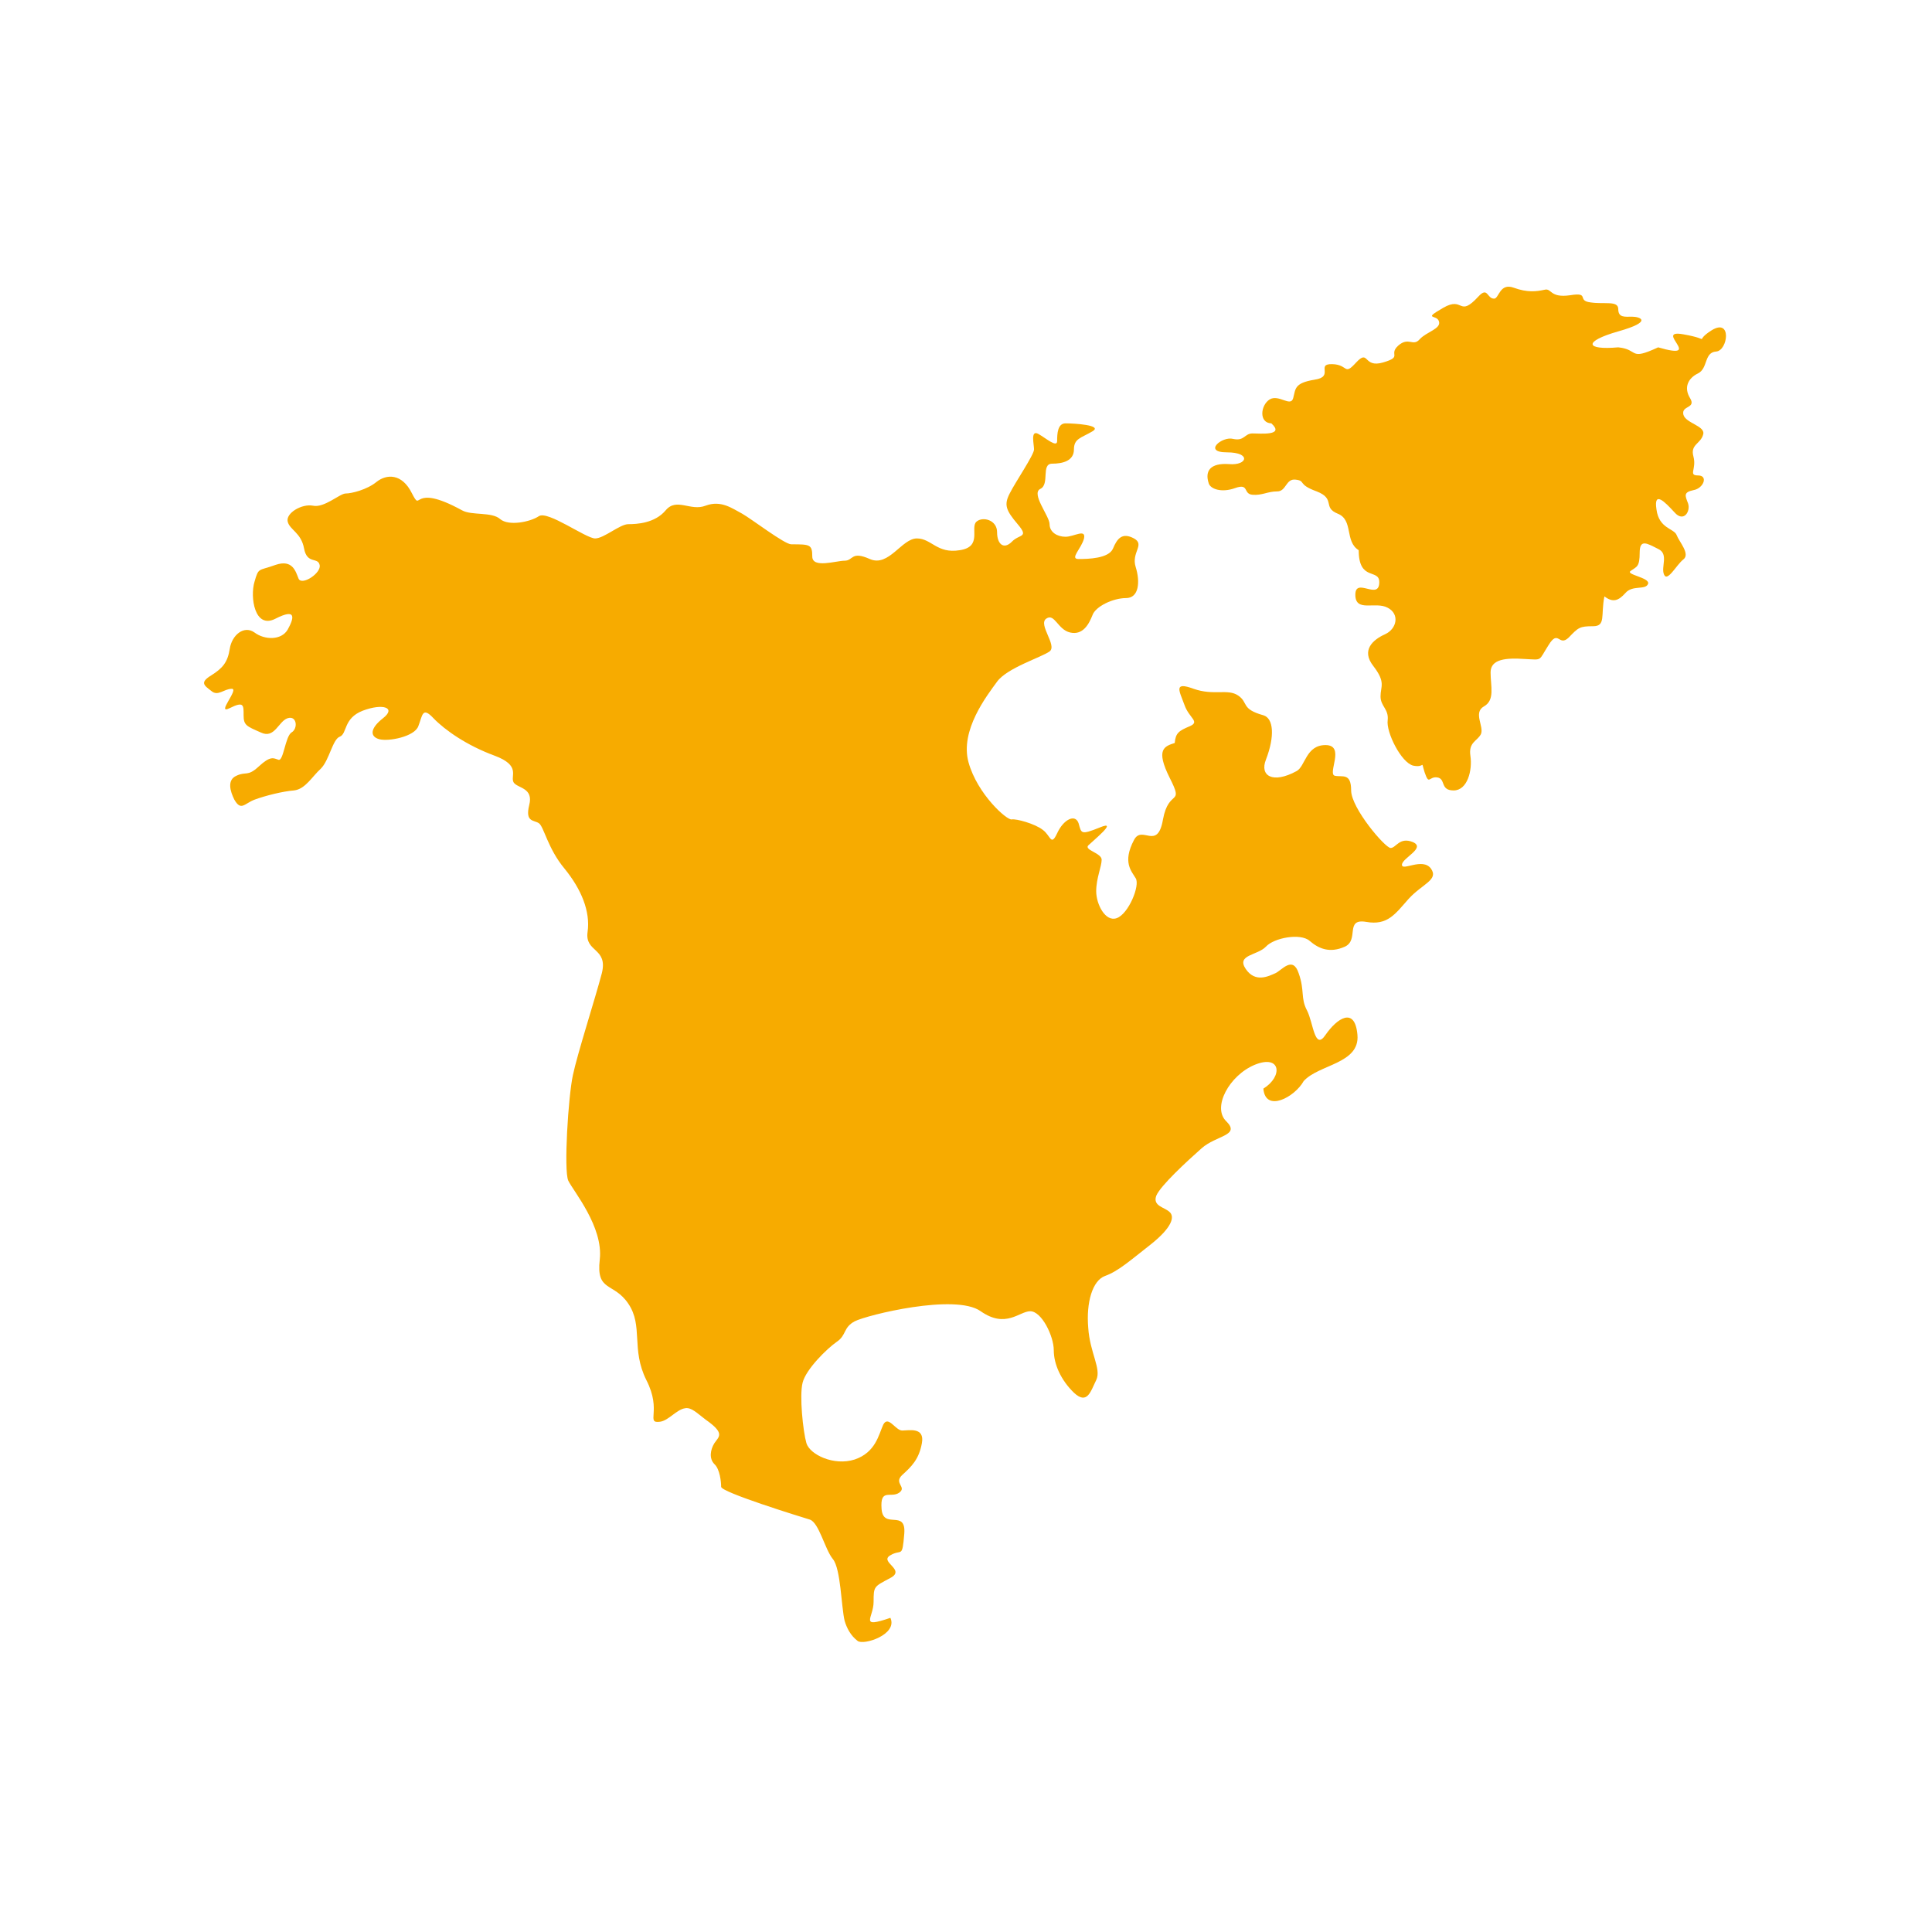
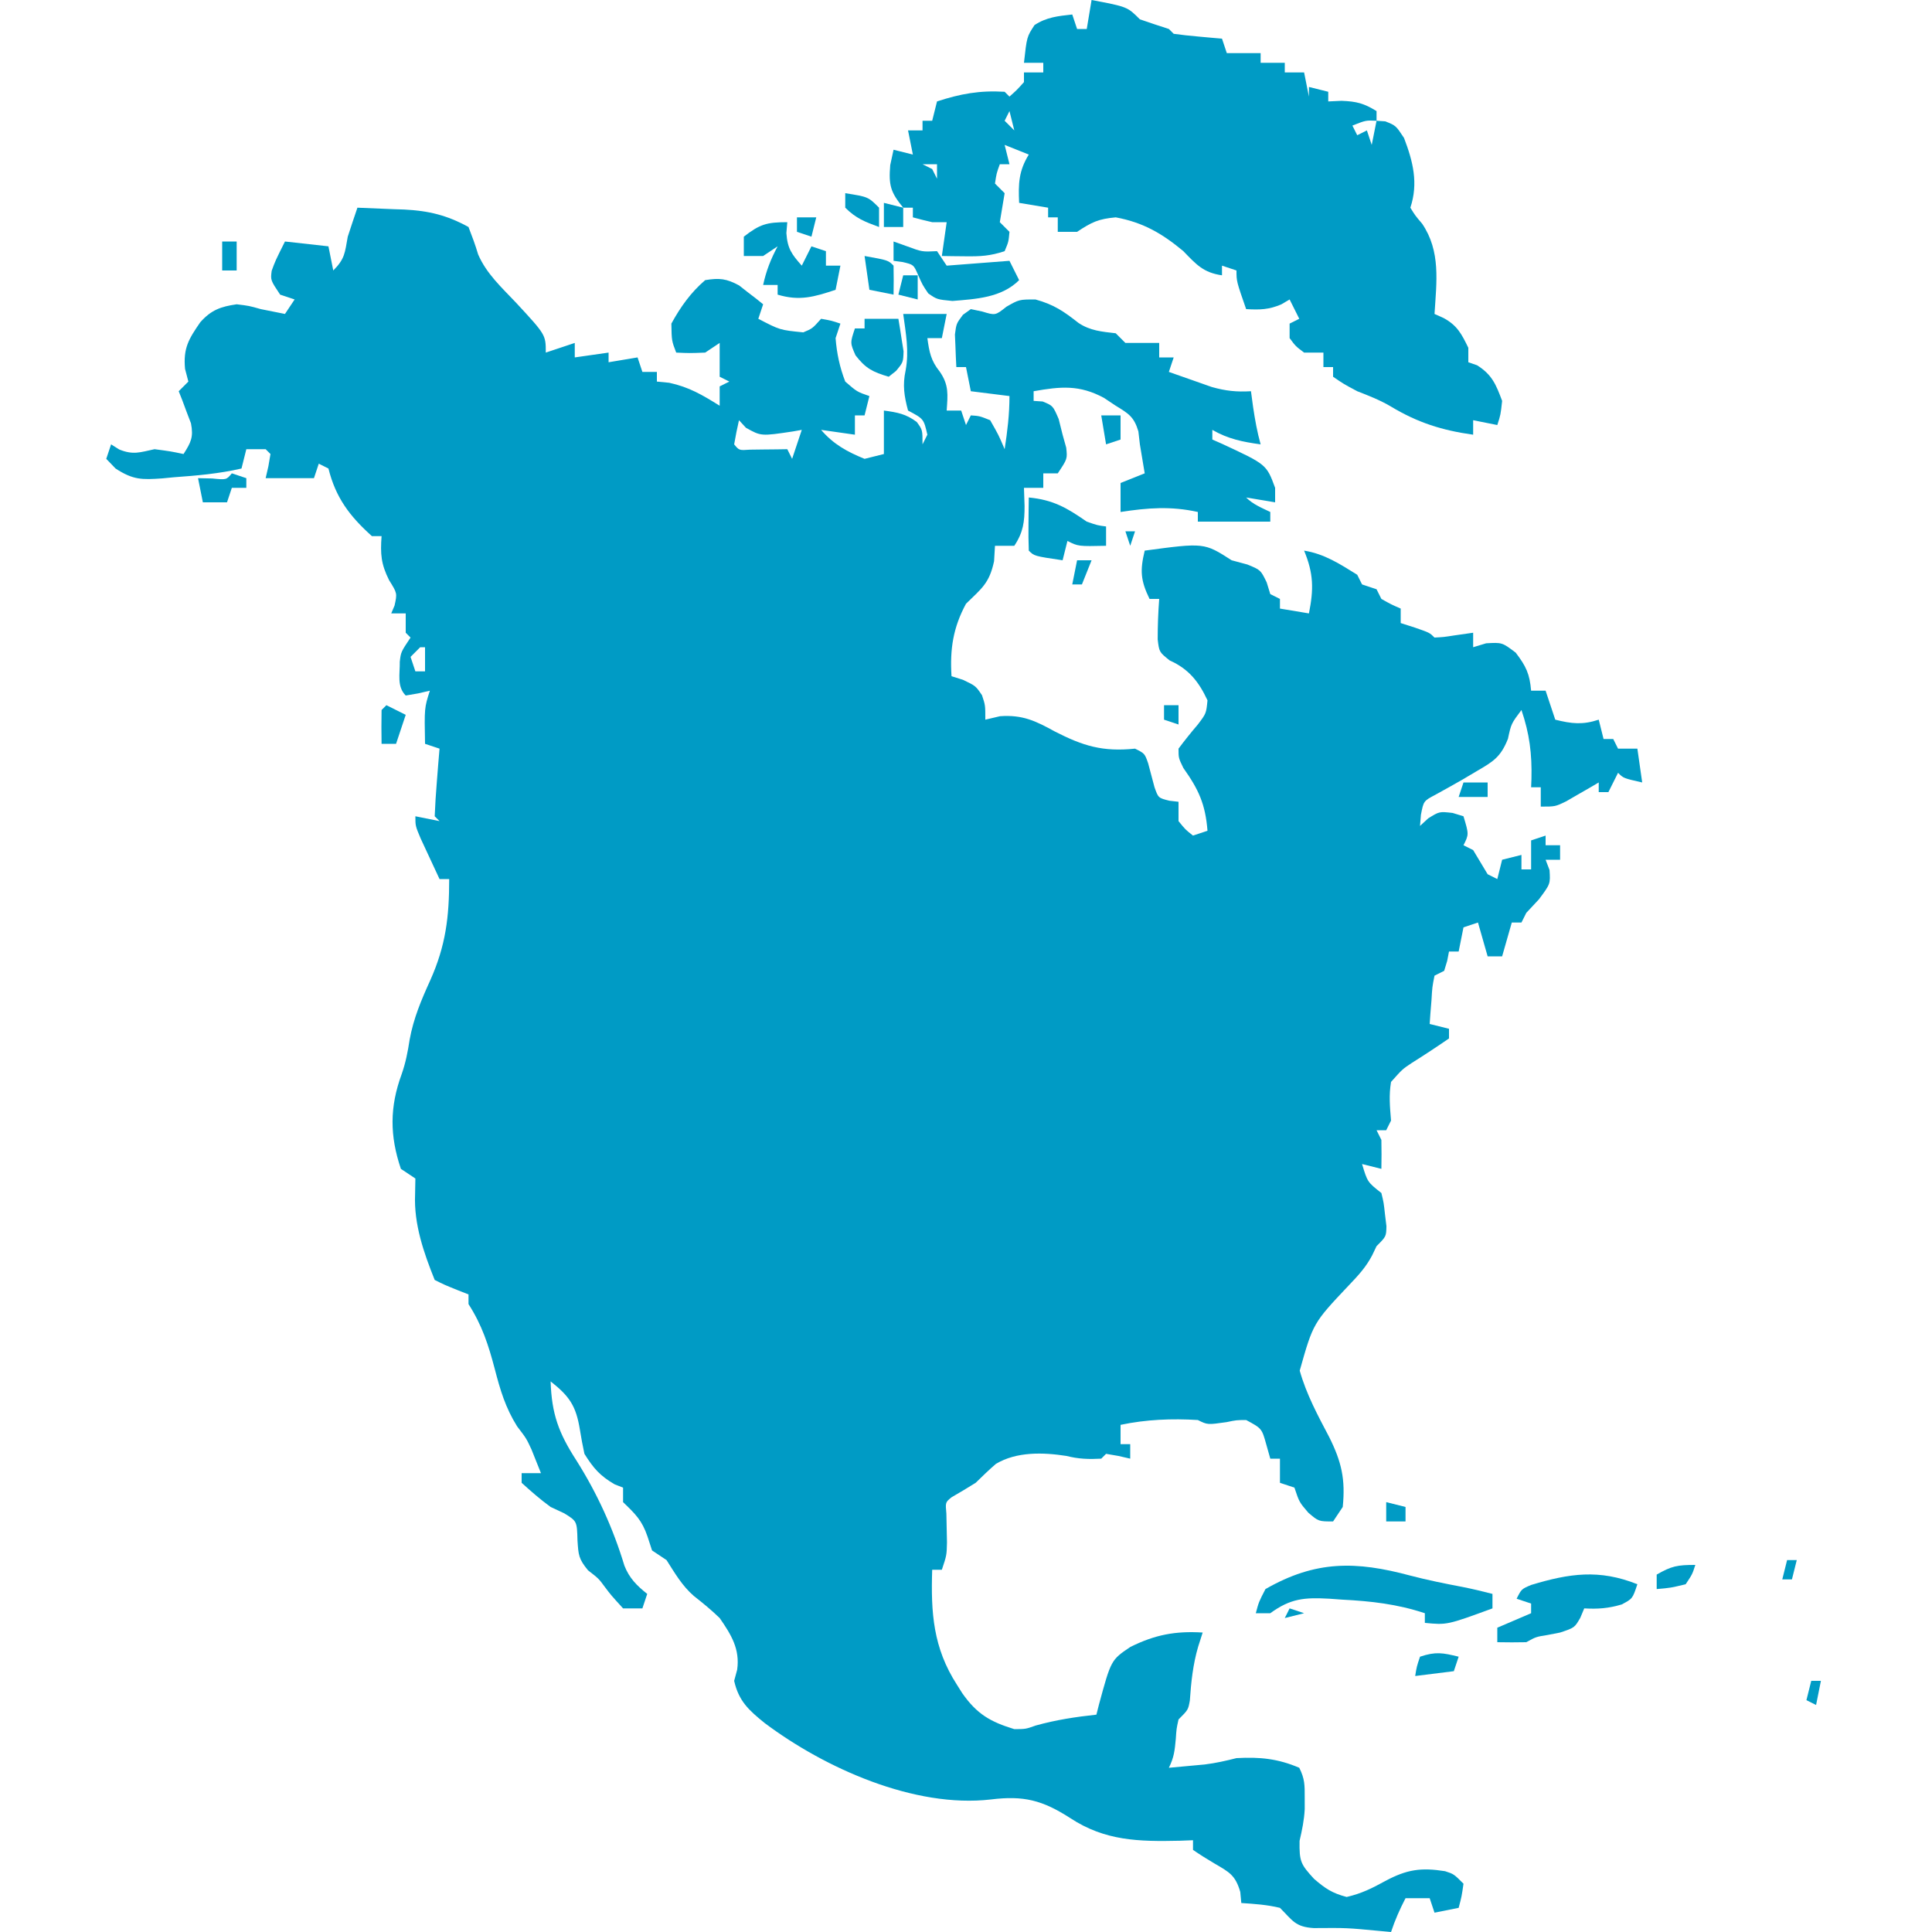
- <svg xmlns="http://www.w3.org/2000/svg" version="1.2" viewBox="0 0 460 460" width="460" height="460">
-   <style>.a{fill:none}.b{fill:#4faf3b}</style>
-   <filter id="f0">
-     <feFlood flood-color="#f7ab00" flood-opacity="1" />
-     <feBlend mode="normal" in2="SourceGraphic" />
-     <feComposite in2="SourceAlpha" operator="in" />
-   </filter>
-   <g filter="url(#f0)">
-     <path fill-rule="evenodd" class="a" d="m21 0h417.5v459.2h-417.5z" />
-     <path fill-rule="evenodd" class="b" d="m204.2 390.7c-1.7-1.3-2.6-3.1-3.1-4.8-0.8-3.3-0.9-12.4-2.8-14.7-1.9-2.3-3.3-8.7-5.5-9.4-2.3-0.7-21.1-6.5-21.1-7.8 0-1.2-0.3-4.2-1.6-5.4-1.3-1.3-1-3.4 0-5 1.1-1.6 2.6-2.3-2.1-5.6-2-1.5-3.4-3-4.9-2.7-2 0.3-3.9 2.9-5.9 3.2-3.6 0.5 0.5-2.5-3.3-9.9-3.7-7.4-0.7-12.9-4.3-18.2-3.5-5.2-7.7-2.7-6.8-10.5 0.9-7.8-6.3-16.3-7.5-18.8-1.1-2.5 0-20 1.1-25.1 1.1-5.2 5.3-18.2 6.9-24.3 1.5-6.1-4.1-4.9-3.4-9.8 0.7-4.9-1.5-10.2-5.5-15.1-4-4.8-4.9-10-6.1-10.8-1.2-0.8-3.3-0.2-2.3-4.3 1.1-4.2-2.8-4-3.7-5.4-0.9-1.5 1.9-4-4.6-6.4-6.5-2.4-11.7-6-14.5-8.9-2.7-2.9-2.6-0.6-3.6 1.9-0.9 2.5-7.1 3.7-9.3 3.1-2.2-0.6-2.3-2.5 0.9-5 3.2-2.5 0-3.6-4.8-1.8-4.7 1.8-3.7 5.5-5.5 6.2-1.7 0.6-2.5 5.6-4.5 7.6-2.1 1.9-3.7 4.9-6.4 5.2-2.7 0.2-7 1.3-9.4 2.2-2.4 0.9-3.2 2.8-4.8 0-1-2-1.8-4.7 0.5-5.7 2.3-1.1 2.6 0.3 5.3-2.2 2.8-2.6 3.5-2 4.7-1.6 1.2 0.4 1.6-5.5 3.1-6.5 1.6-0.9 1.3-4.1-0.9-3.4-2.2 0.7-3.1 5-6.4 3.4-3.4-1.5-4.1-1.7-4.1-4.1 0-2.4 0.1-3.4-3.3-1.7-3.4 1.7 2.3-4.6 0.5-4.6-1.9 0-3.3 1.9-4.9 0.5-1.7-1.3-2.8-2 0-3.7 2.7-1.7 3.9-3.1 4.4-6.3 0.5-3.3 3.4-5.7 5.9-3.9 2.4 1.8 6.4 1.9 7.9-0.7 1.5-2.7 2.2-5.2-2.9-2.6-5 2.6-6.1-5.2-5-8.8 1-3.5 0.9-2.5 5-4 4.1-1.4 4.8 1.6 5.5 3.3 0.8 1.7 5.5-1.4 5-3.3-0.4-1.9-3-0.1-3.7-3.9-0.7-3.8-3.4-4.4-3.9-6.4-0.5-2 3.3-4.3 6-3.8 2.7 0.6 6.4-2.9 7.8-2.9 1.4 0 5.1-0.9 7.4-2.8 2.3-1.8 6-2.1 8.4 2.8 2.5 4.8-0.5-2.8 11.9 4 2.3 1.3 7.1 0.3 9.1 2.1 2 1.7 7.1 0.7 9.2-0.7 2.1-1.4 11.2 5.3 13.4 5.3 2.1 0 5.9-3.4 7.9-3.4 2 0 6.3-0.2 8.9-3.3 2.6-3.1 5.9 0.3 9.5-1.1 3.7-1.4 6.4 0.7 8.7 1.9 2.3 1.3 10.1 7.3 11.7 7.3 4.4 0 5 0 5 2.9 0 2.9 5.7 1 7.7 1 2.1 0 1.5-2.4 6-0.4 4.5 2 7.6-4.9 11.2-4.9 3.5 0 4.8 3.7 10.2 2.8 5.5-0.8 2.4-5.4 4-6.8 1.5-1.3 4.9-0.4 4.9 2.5 0 2.9 1.6 4.2 3.5 2.3 1.8-1.9 4.2-0.9 1.4-4.2-2.8-3.3-3.3-4.6-1.9-7.3 1.4-2.8 5.8-9.2 5.8-10.5 0-1.2-0.9-4.7 1-3.7 1.8 1 4.5 3.4 4.5 1.7 0-1.7 0.1-4.2 2-4.2 2 0 9 0.4 6.4 1.9-2.7 1.6-4.4 1.7-4.4 4.3 0 2.7-2.6 3.4-5.2 3.4-2.7 0-0.5 4.9-2.8 6-2.3 1.1 2.2 6.5 2.2 8.4 0 1.9 1.8 3 3.8 3 2 0 4.9-2 4.4 0.4-0.6 2.4-3.5 4.9-1.3 4.9 2.2 0 7.2-0.1 8.2-2.5 1-2.4 2.2-3.9 5-2.4 2.7 1.5-0.7 3.3 0.4 6.8 1.1 3.5 0.8 7.4-2.3 7.4-3.1 0-7.3 2-8 4.1-0.8 2-2.2 4.8-5.3 4.1-3-0.7-3.7-4.7-5.7-3.3-2 1.4 2.7 6.4 0.8 7.8-1.9 1.4-10.1 3.9-12.5 7.2-2.4 3.3-8.9 11.6-6.8 19.2 2.1 7.6 9.2 13.9 10.3 13.6 1-0.2 5.5 1 7.4 2.5 1.9 1.4 1.9 4 3.4 0.8 1.5-3.3 4.3-4.7 5.1-2.4 0.7 2.4 0.4 2.9 5.1 1 4.6-1.9-1.8 3.3-2.8 4.3-1 1.1 3.2 1.8 3.2 3.4 0 1.6-1.3 4.4-1.3 7.5 0 3.1 2.2 7.4 4.9 6.4 2.8-1 5.6-7.8 4.5-9.5-1-1.7-3.2-3.8-0.4-9.1 1.9-3.7 5.6 2.7 6.9-4.9 1.4-7.5 5.1-3 1.6-9.9-3.4-6.8-1.3-7.5 1.2-8.3 0.2-2.4 1-2.9 3.6-4 2.5-1.1-0.2-1.9-1.3-5.1-1.2-3.3-2.7-5.6 2.2-3.8 4.8 1.7 8.1-0.1 10.6 1.6 2.5 1.7 0.6 3.2 6 4.7 2.4 0.7 2.8 4.9 0.6 10.6-1.5 3.8 1.6 5.8 7.3 2.7 2.1-1.1 2.2-6.2 6.9-6.2 4.8 0 0.4 6.8 2.2 7.3 1.8 0.4 3.9-0.8 3.9 3.5 0 4.2 8.1 13.7 9.4 13.7 1.3 0 2.1-2.7 5.3-1.4 3.2 1.4-2.6 3.8-2.6 5.4 0 1.6 4.9-1.8 6.9 0.9 1.9 2.7-2 3.6-5.3 7.2-3.2 3.6-5 6.4-10.1 5.5-5.2-0.9-1.6 4.3-5.1 5.9-3.6 1.6-6.2 0.5-8.4-1.4-2.2-1.9-8.5-0.7-10.4 1.4-2 2.1-7.1 1.9-4.8 5.3 2.3 3.4 5.5 1.7 7.1 1 1.5-0.7 4.1-4.2 5.5 0 1.5 4.2 0.4 5.9 2 8.9 1.5 2.9 1.8 9.7 4.4 5.8 2.7-3.9 7-6.9 7.6 0 0.6 6.9-9.2 7-12.8 11-2.1 3.8-9.1 7.6-9.6 1.8 4.7-2.9 4.2-8.2-2-5.7-6.1 2.5-10.3 10.2-6.8 13.5 3.4 3.4-2.4 3.3-5.9 6.4-3.5 3.1-9.8 8.9-10.8 11.3-0.9 2.5 2 2.7 3.2 3.9 1.2 1.1 0.6 3.6-4.4 7.6-5.1 4-7.9 6.5-11 7.6-3 1.1-4.5 6.3-4 12.3 0.4 6.1 3.2 9.8 1.9 12.5-1.3 2.6-2.1 6-5.3 3-3.1-3-4.8-6.8-4.8-10.1 0-3.4-2.9-9.3-5.6-9.3-2.6 0-5.8 4.2-11.8 0-6-4.3-27.1 0.9-30 2.4-2.8 1.5-1.9 3.3-4.3 4.9-2.3 1.6-7.3 6.5-8.1 9.7-0.8 3.1 0.1 11.6 0.9 14.4 0.8 2.7 6.5 5.5 11.5 3.9 5-1.7 5.7-5.9 6.8-8.3 1.2-2.3 2.9 1.4 4.5 1.4 1.6 0 5.4-0.9 4.7 3-0.7 3.9-2.5 5.6-4.7 7.6-2.1 2 1.2 2.8-0.7 4.2-2 1.4-4.6-1.2-4.2 3.9 0.4 5 5.9-0.1 5.4 5.9-0.5 6-0.6 3.5-3.3 5.1-2.8 1.6 3.8 3.4 0 5.4-3.9 2.1-4 1.9-4 5.7 0 3.8-3.6 6.4 4 3.8 1.8 4-6.4 6.6-7.8 5.5z" />
-     <path fill-rule="evenodd" class="b" d="m298.2 117.8c-2.3-0.2-0.7-2.8-4.1-1.6-3.3 1.2-5.9 0.2-6.3-1.1-1-3 0.4-4.9 4.8-4.6 4.4 0.4 5.4-2.8-0.5-2.8-5.8 0-1.1-3.9 1.5-3.2 2.7 0.6 2.7-1.3 4.6-1.3 1.9 0 7.8 0.6 4.5-2.4-3-0.1-2.6-4.3-0.4-5.7 2.2-1.3 5 1.9 5.6-0.3 0.6-2.2 0.2-3.6 5.1-4.4 4.8-0.7 0.2-3.8 4.2-3.7 3.9 0.1 2.7 2.9 5.7-0.4 3.1-3.3 1.6 1.4 6.4 0 4.8-1.4 1.2-1.8 3.6-4 2.5-2.2 3.5 0.3 5.1-1.5 1.6-1.8 5.2-2.5 4.6-4.3-0.5-1.7-4-0.3 1-3.2 5-2.9 3.6 2.5 8.4-2.7 2.3-2.5 2 0.6 3.8 0.5 1.1-0.1 1.3-3.8 4.6-2.6 3.3 1.2 5.4 0.9 7.3 0.5 1.8-0.5 1.2 2 6.1 1.3 4.9-0.8 1.5 1.3 4.9 1.7 3.3 0.5 6.6-0.5 6.6 1.6 0 2.1 1.6 1.8 3.3 1.8 1.8 0 5.2 1.1-3.3 3.5-8.4 2.4-7.9 4.5 0 3.8 5 0.5 2.4 3.3 9.5 0 11.3 3.3-1.3-4.4 6-3.1 7.4 1.3 2 2 6.8-1 4.8-2.9 3.8 4.9 1 5.1-2.9 0.2-1.9 4-4.3 5.2-2.3 1.1-3.5 3.3-1.9 5.9 1.5 2.5-2.1 1.7-1.6 3.9 0.5 2.1 5.4 2.7 4.7 4.8-0.6 2.2-3.1 2.3-2.3 5.2 0.8 3-1.3 4.5 1.1 4.5 2.5 0 1.3 3.1-1.1 3.5-2.4 0.5-2 1.3-1.3 3.1 0.7 1.9-1 4.7-3.2 2.2-2.3-2.5-5-5.3-4.3-0.7 0.6 4.6 4.2 4.5 4.8 6.1 0.6 1.6 3.3 4.5 1.6 5.8-1.6 1.2-3.8 5.5-4.6 3.6-0.8-1.8 1.2-4.9-1.4-6.1-2.6-1.3-4.4-2.5-4.4 0.9 0 3.4-0.7 3.3-2.1 4.3-1.5 0.9 4.6 1.6 4.1 3.1-0.6 1.6-3.7 0.2-5.4 2.2-1.7 1.9-3 2.3-5 0.8-0.9 4.5 0.4 7.1-2.7 7.1-3.2 0-3.5 0.3-5.8 2.7-2.4 2.3-2.4-2.1-4.8 1.8-2.5 3.9-1.3 3.5-5.7 3.3-4.4-0.3-8.1 0-8.1 3.2 0 3.3 1.1 6.6-1.6 8.1-2.6 1.5 0.1 4.8-0.7 6.6-0.9 1.7-3 1.9-2.5 5.2 0.5 3.4-0.7 8.2-4 8.2-3.3 0-1.8-2.8-3.9-3.1-2-0.3-1.9 2-3-1.2-1-3.2 0.3-1-2.7-1.6-2.9-0.7-6.5-8-6.1-10.8 0.3-2.7-1.7-3.3-1.7-5.7 0-2.4 1.3-3.3-1.7-7.2-3-3.8-0.1-6.3 2.8-7.6 2.8-1.3 3.5-4.8 0.6-6.3-2.9-1.6-7.7 1.2-7.7-3.1 0-4.3 5.7 1.5 5.7-3 0-3.3-4.9-0.1-4.9-7.6-3.4-2.1-1.2-7.2-5-8.7-3.7-1.5-0.4-3.5-5-5.3-4.7-1.7-2.5-2.5-5-2.8-2.4-0.3-2.2 2.8-4.4 2.8-2.3 0-3.6 1-5.9 0.8z" />
-   </g>
+ <svg xmlns="http://www.w3.org/2000/svg" version="1.1" width="400" height="400">
+   <path d="M0 0 C2.522 0.088 5.042 0.195 7.562 0.312 C8.619 0.346 8.619 0.346 9.697 0.381 C14.752 0.637 18.538 1.55 23 4 C23.723 5.873 24.432 7.757 24.996 9.684 C26.733 13.691 29.867 16.521 32.836 19.664 C39 26.318 39 26.318 39 30 C40.98 29.34 42.96 28.68 45 28 C45 28.99 45 29.98 45 31 C47.31 30.67 49.62 30.34 52 30 C52 30.66 52 31.32 52 32 C53.98 31.67 55.96 31.34 58 31 C58.495 32.485 58.495 32.485 59 34 C59.99 34 60.98 34 62 34 C62 34.66 62 35.32 62 36 C62.846 36.083 63.691 36.165 64.562 36.25 C68.721 37.157 71.396 38.765 75 41 C75 39.68 75 38.36 75 37 C75.66 36.67 76.32 36.34 77 36 C76.34 35.67 75.68 35.34 75 35 C75 32.69 75 30.38 75 28 C74.01 28.66 73.02 29.32 72 30 C68.812 30.125 68.812 30.125 66 30 C65.062 27.562 65.062 27.562 65 24 C66.879 20.571 69.023 17.547 72 15 C74.932 14.515 76.407 14.679 79.02 16.094 C79.611 16.558 80.203 17.022 80.812 17.5 C81.417 17.964 82.022 18.428 82.645 18.906 C83.092 19.267 83.539 19.628 84 20 C83.67 20.99 83.34 21.98 83 23 C87.47 25.331 87.47 25.331 92.312 25.812 C94.204 25.016 94.204 25.016 96 23 C98.125 23.375 98.125 23.375 100 24 C99.67 24.99 99.34 25.98 99 27 C99.239 30.14 99.862 33.062 101 36 C103.442 38.121 103.442 38.121 106 39 C105.67 40.32 105.34 41.64 105 43 C104.34 43 103.68 43 103 43 C103 44.32 103 45.64 103 47 C100.69 46.67 98.38 46.34 96 46 C98.555 48.981 101.383 50.524 105 52 C106.32 51.67 107.64 51.34 109 51 C109 48.03 109 45.06 109 42 C111.741 42.37 113.586 42.686 115.812 44.375 C117 46 117 46 117 49 C117.33 48.34 117.66 47.68 118 47 C117.248 43.722 117.248 43.722 114 42 C113.199 38.996 112.84 36.741 113.5 33.688 C114.249 29.664 113.544 26.047 113 22 C115.97 22 118.94 22 122 22 C121.67 23.65 121.34 25.3 121 27 C120.01 27 119.02 27 118 27 C118.4 29.878 118.715 31.647 120.562 33.938 C122.486 36.697 122.224 38.714 122 42 C122.99 42 123.98 42 125 42 C125.33 42.99 125.66 43.98 126 45 C126.33 44.34 126.66 43.68 127 43 C128.812 43.125 128.812 43.125 131 44 C132.75 47.062 132.75 47.062 134 50 C134.575 46.265 135 42.787 135 39 C132.36 38.67 129.72 38.34 127 38 C126.67 36.35 126.34 34.7 126 33 C125.34 33 124.68 33 124 33 C123.919 31.563 123.861 30.126 123.812 28.688 C123.778 27.887 123.743 27.086 123.707 26.262 C124 24 124 24 125.363 22.176 C125.903 21.788 126.444 21.4 127 21 C127.784 21.165 128.567 21.33 129.375 21.5 C132.083 22.325 132.083 22.325 134.375 20.5 C137 19 137 19 140.375 19 C144.208 20.057 146.236 21.457 149.297 23.863 C151.725 25.484 154.142 25.668 157 26 C157.99 26.99 157.99 26.99 159 28 C160.32 28 161.64 28 163 28 C163.99 28 164.98 28 166 28 C166 28.99 166 29.98 166 31 C166.99 31 167.98 31 169 31 C168.67 31.99 168.34 32.98 168 34 C169.892 34.676 171.789 35.341 173.688 36 C174.743 36.371 175.799 36.742 176.887 37.125 C179.784 37.939 182.017 38.177 185 38 C185.217 39.609 185.217 39.609 185.438 41.25 C185.837 43.917 186.276 46.414 187 49 C183.281 48.493 180.265 47.884 177 46 C177 46.66 177 47.32 177 48 C177.687 48.303 178.374 48.606 179.082 48.918 C188.219 53.166 188.219 53.166 190 58 C190 58.99 190 59.98 190 61 C187.03 60.505 187.03 60.505 184 60 C185.442 61.442 187.177 62.118 189 63 C189 63.66 189 64.32 189 65 C184.05 65 179.1 65 174 65 C174 64.34 174 63.68 174 63 C168.423 61.761 163.623 62.135 158 63 C158 61.02 158 59.04 158 57 C159.65 56.34 161.3 55.68 163 55 C162.674 52.999 162.339 50.999 162 49 C161.845 47.67 161.845 47.67 161.688 46.312 C160.79 43.294 159.659 42.625 157 41 C156.196 40.464 155.391 39.928 154.562 39.375 C149.462 36.638 145.638 37.005 140 38 C140 38.66 140 39.32 140 40 C140.619 40.041 141.238 40.083 141.875 40.125 C144 41 144 41 145.188 43.75 C145.59 45.359 145.59 45.359 146 47 C146.371 48.33 146.371 48.33 146.75 49.688 C147 52 147 52 145 55 C144.01 55 143.02 55 142 55 C142 55.99 142 56.98 142 58 C140.68 58 139.36 58 138 58 C138.041 59.237 138.083 60.475 138.125 61.75 C138.137 65.016 137.857 67.215 136 70 C134.68 70 133.36 70 132 70 C131.938 71.052 131.876 72.104 131.812 73.188 C130.84 77.751 129.274 78.804 126 82 C123.316 86.958 122.652 91.433 123 97 C124.176 97.371 124.176 97.371 125.375 97.75 C128 99 128 99 129.312 100.938 C130 103 130 103 130 106 C131.504 105.646 131.504 105.646 133.039 105.285 C137.711 104.949 140.413 106.257 144.375 108.438 C150.259 111.456 154.286 112.683 161 112 C163 113 163 113 163.711 115.031 C164.153 116.676 164.591 118.322 165.023 119.969 C165.81 122.206 165.81 122.206 168.102 122.781 C169.041 122.89 169.041 122.89 170 123 C170 124.32 170 125.64 170 127 C171.417 128.751 171.417 128.751 173 130 C173.99 129.67 174.98 129.34 176 129 C175.559 123.493 174.175 120.465 171 116 C170 113.938 170 113.938 170 112 C171.274 110.287 172.614 108.623 174 107 C175.728 104.722 175.728 104.722 176 102 C174.205 98.137 172.095 95.486 168.188 93.75 C166 92 166 92 165.688 89.379 C165.688 86.569 165.786 83.801 166 81 C165.34 81 164.68 81 164 81 C162.129 77.147 162.01 75.12 163 71 C175.316 69.346 175.316 69.346 181 73 C182.072 73.289 183.145 73.578 184.25 73.875 C187 75 187 75 188.25 77.562 C188.498 78.367 188.745 79.171 189 80 C189.66 80.33 190.32 80.66 191 81 C191 81.66 191 82.32 191 83 C193.97 83.495 193.97 83.495 197 84 C198.007 78.965 197.974 75.761 196 71 C200.213 71.674 203.426 73.775 207 76 C207.33 76.66 207.66 77.32 208 78 C208.99 78.33 209.98 78.66 211 79 C211.33 79.66 211.66 80.32 212 81 C214.017 82.134 214.017 82.134 216 83 C216 83.99 216 84.98 216 86 C216.969 86.309 217.939 86.619 218.938 86.938 C222 88 222 88 223 89 C224.914 88.898 224.914 88.898 227.062 88.562 C228.362 88.377 229.661 88.191 231 88 C231 88.99 231 89.98 231 91 C231.887 90.732 232.774 90.464 233.688 90.188 C237 90 237 90 239.812 92.125 C241.965 94.954 242.701 96.514 243 100 C243.99 100 244.98 100 246 100 C246.66 101.98 247.32 103.96 248 106 C251.378 106.845 253.675 107.108 257 106 C257.33 107.32 257.66 108.64 258 110 C258.66 110 259.32 110 260 110 C260.33 110.66 260.66 111.32 261 112 C262.32 112 263.64 112 265 112 C265.33 114.31 265.66 116.62 266 119 C262.125 118.125 262.125 118.125 261 117 C260.34 118.32 259.68 119.64 259 121 C258.34 121 257.68 121 257 121 C257 120.34 257 119.68 257 119 C256.078 119.541 256.078 119.541 255.137 120.094 C253.924 120.79 253.924 120.79 252.688 121.5 C251.887 121.964 251.086 122.428 250.262 122.906 C248 124 248 124 245 124 C245 122.68 245 121.36 245 120 C244.34 120 243.68 120 243 120 C243.023 119.432 243.046 118.863 243.07 118.277 C243.192 113.074 242.677 108.927 241 104 C238.873 106.844 238.873 106.844 238.207 109.957 C236.701 113.753 235.179 114.661 231.688 116.688 C230.27 117.529 230.27 117.529 228.824 118.387 C226.957 119.453 225.081 120.505 223.195 121.539 C220.738 122.839 220.738 122.839 220.188 125.688 C220.126 126.451 220.064 127.214 220 128 C220.557 127.484 221.114 126.969 221.688 126.438 C224 125 224 125 226.75 125.312 C227.493 125.539 228.235 125.766 229 126 C230.125 129.75 230.125 129.75 229 132 C229.66 132.33 230.32 132.66 231 133 C232 134.667 233 136.333 234 138 C234.66 138.33 235.32 138.66 236 139 C236.33 137.68 236.66 136.36 237 135 C238.32 134.67 239.64 134.34 241 134 C241 134.99 241 135.98 241 137 C241.66 137 242.32 137 243 137 C243 135.02 243 133.04 243 131 C243.99 130.67 244.98 130.34 246 130 C246 130.66 246 131.32 246 132 C246.99 132 247.98 132 249 132 C249 132.99 249 133.98 249 135 C248.01 135 247.02 135 246 135 C246.268 135.701 246.536 136.403 246.812 137.125 C247 140 247 140 244.625 143.188 C243.759 144.116 242.893 145.044 242 146 C241.67 146.66 241.34 147.32 241 148 C240.34 148 239.68 148 239 148 C238.34 150.31 237.68 152.62 237 155 C236.01 155 235.02 155 234 155 C233.34 152.69 232.68 150.38 232 148 C231.01 148.33 230.02 148.66 229 149 C228.67 150.65 228.34 152.3 228 154 C227.34 154 226.68 154 226 154 C225.876 154.639 225.752 155.279 225.625 155.938 C225.419 156.618 225.213 157.299 225 158 C224.34 158.33 223.68 158.66 223 159 C222.532 161.356 222.532 161.356 222.375 164.062 C222.3 164.982 222.225 165.901 222.148 166.848 C222.099 167.558 222.05 168.268 222 169 C223.32 169.33 224.64 169.66 226 170 C226 170.66 226 171.32 226 172 C223.456 173.756 220.883 175.445 218.266 177.09 C216.339 178.374 216.339 178.374 214 181 C213.53 183.803 213.765 186.13 214 189 C213.67 189.66 213.34 190.32 213 191 C212.34 191 211.68 191 211 191 C211.33 191.66 211.66 192.32 212 193 C212.04 195 212.043 197 212 199 C210.68 198.67 209.36 198.34 208 198 C209.119 201.726 209.119 201.726 212 204 C212.484 205.996 212.484 205.996 212.75 208.438 C212.848 209.241 212.946 210.044 213.047 210.871 C213 213 213 213 211 215 C210.706 215.616 210.412 216.232 210.109 216.867 C208.805 219.374 207.197 221.08 205.25 223.125 C197.874 230.93 197.874 230.93 195.094 240.777 C196.476 245.692 198.835 250.042 201.205 254.547 C203.755 259.655 204.582 263.281 204 269 C203.34 269.99 202.68 270.98 202 272 C199 272 199 272 196.875 270.188 C195 268 195 268 194 265 C193.01 264.67 192.02 264.34 191 264 C191 262.35 191 260.7 191 259 C190.34 259 189.68 259 189 259 C188.732 258.051 188.464 257.103 188.188 256.125 C187.25 252.747 187.25 252.747 184 251 C181.997 251.01 181.997 251.01 179.938 251.438 C176 252 176 252 174 251 C168.595 250.669 163.307 250.883 158 252 C158 253.32 158 254.64 158 256 C158.66 256 159.32 256 160 256 C160 256.99 160 257.98 160 259 C159.196 258.814 158.391 258.629 157.562 258.438 C156.717 258.293 155.871 258.149 155 258 C154.67 258.33 154.34 258.66 154 259 C151.453 259.142 149.289 259.074 146.812 258.438 C141.992 257.688 136.498 257.508 132.195 260.078 C130.744 261.326 129.369 262.662 128 264 C126.35 265.027 124.688 266.036 123 267 C121.723 268.047 121.723 268.047 121.938 270.398 C121.979 272.378 122.021 274.357 122.062 276.336 C122 279 122 279 121 282 C120.34 282 119.68 282 119 282 C118.711 290.914 119.195 298.165 124.125 305.812 C124.491 306.392 124.857 306.972 125.234 307.569 C128.283 311.917 131.067 313.485 136 315 C138.353 314.991 138.353 314.991 140.438 314.25 C144.641 313.08 148.663 312.473 153 312 C153.17 311.325 153.34 310.649 153.516 309.953 C156.035 300.679 156.035 300.679 160 298 C165.078 295.461 169.357 294.647 175 295 C174.691 295.969 174.381 296.939 174.062 297.938 C172.983 301.635 172.608 305.248 172.344 309.082 C172 311 172 311 170 313 C169.578 314.906 169.578 314.906 169.438 317 C169.223 319.38 169.077 320.847 168 323 C169.584 322.858 171.167 322.711 172.75 322.562 C173.632 322.481 174.513 322.4 175.422 322.316 C177.698 322.037 179.783 321.561 182 321 C186.804 320.733 190.557 321.096 195 323 C196.144 325.287 196.134 326.585 196.125 329.125 C196.126 329.929 196.128 330.734 196.129 331.562 C196.007 333.872 195.584 335.88 195.062 338.125 C194.993 342.426 195.296 342.978 198.062 346 C200.423 348.026 201.779 348.941 204.812 349.75 C207.939 349.014 210.016 347.97 212.812 346.438 C217.283 344.043 220.218 343.62 225.188 344.41 C227 345 227 345 229 347 C228.625 349.625 228.625 349.625 228 352 C226.35 352.33 224.7 352.66 223 353 C222.67 352.01 222.34 351.02 222 350 C220.35 350 218.7 350 217 350 C215.794 352.332 214.835 354.496 214 357 C213.215 356.928 212.43 356.856 211.621 356.781 C204.819 356.137 204.819 356.137 198 356.188 C194.162 355.948 193.644 354.644 191 352 C188.303 351.348 185.786 351.186 183 351 C182.929 350.241 182.858 349.481 182.785 348.699 C181.774 345.224 180.514 344.608 177.438 342.812 C175.93 341.921 174.442 340.993 173 340 C173 339.34 173 338.68 173 338 C172.094 338.035 171.188 338.07 170.254 338.105 C161.79 338.294 154.819 338.16 147.605 333.43 C141.815 329.697 137.928 328.715 131.125 329.562 C115.35 331.381 96.826 323.122 84.312 313.733 C81.028 311.079 78.944 309.197 78 305 C78.206 304.237 78.412 303.474 78.625 302.688 C79.22 298.425 77.403 295.461 75 292 C73.302 290.353 71.535 288.902 69.672 287.445 C67.23 285.334 65.722 282.706 64 280 C63.01 279.34 62.02 278.68 61 278 C60.691 277.051 60.381 276.103 60.062 275.125 C58.907 271.726 57.529 270.445 55 268 C55 267.01 55 266.02 55 265 C54.134 264.66 54.134 264.66 53.25 264.312 C50.216 262.543 48.876 261.002 47 258 C46.638 256.343 46.329 254.675 46.062 253 C45.258 248.055 43.898 246.078 40 243 C40.218 249.754 41.667 253.684 45.312 259.328 C49.657 266.207 52.923 273.385 55.277 281.152 C56.286 283.732 57.853 285.297 60 287 C59.67 287.99 59.34 288.98 59 290 C57.68 290 56.36 290 55 290 C52.5 287.25 52.5 287.25 51.234 285.57 C49.954 283.829 49.954 283.829 47.75 282.125 C45.776 279.728 45.764 278.931 45.562 275.938 C45.46 271.949 45.46 271.949 42.812 270.312 C41.884 269.879 40.956 269.446 40 269 C37.859 267.442 35.968 265.785 34 264 C34 263.34 34 262.68 34 262 C35.32 262 36.64 262 38 262 C37.587 260.969 37.175 259.938 36.75 258.875 C36.518 258.295 36.286 257.715 36.047 257.117 C34.984 254.821 34.984 254.821 33.051 252.293 C30.643 248.426 29.572 244.811 28.438 240.438 C27.127 235.459 25.812 231.377 23 227 C23 226.34 23 225.68 23 225 C22.216 224.691 21.433 224.381 20.625 224.062 C18 223 18 223 16 222 C13.728 216.354 11.677 210.453 11.938 204.312 C11.958 203.219 11.979 202.126 12 201 C11.01 200.34 10.02 199.68 9 199 C6.669 192.116 6.674 186.173 9.152 179.414 C9.998 177.006 10.423 174.767 10.812 172.25 C11.619 167.829 13.205 164.087 15.062 160 C18.309 152.748 19 146.825 19 139 C18.34 139 17.68 139 17 139 C16.162 137.21 15.33 135.418 14.5 133.625 C14.036 132.627 13.572 131.63 13.094 130.602 C12 128 12 128 12 126 C13.65 126.33 15.3 126.66 17 127 C16.67 126.67 16.34 126.34 16 126 C16.09 123.643 16.247 121.288 16.438 118.938 C16.539 117.647 16.641 116.357 16.746 115.027 C16.872 113.529 16.872 113.529 17 112 C15.515 111.505 15.515 111.505 14 111 C13.857 103.571 13.857 103.571 15 100 C14.196 100.186 13.391 100.371 12.562 100.562 C11.294 100.779 11.294 100.779 10 101 C8.124 99.124 8.82 96.502 8.77 94.008 C9 92 9 92 11 89 C10.67 88.67 10.34 88.34 10 88 C10 86.68 10 85.36 10 84 C9.01 84 8.02 84 7 84 C7.227 83.464 7.454 82.927 7.688 82.375 C8.248 79.826 8.248 79.826 6.562 77.125 C4.875 73.749 4.735 71.714 5 68 C4.34 68 3.68 68 3 68 C-1.64 63.836 -4.495 60.021 -6 54 C-6.99 53.505 -6.99 53.505 -8 53 C-8.33 53.99 -8.66 54.98 -9 56 C-12.3 56 -15.6 56 -19 56 C-18.722 54.793 -18.722 54.793 -18.438 53.562 C-18.293 52.717 -18.149 51.871 -18 51 C-18.33 50.67 -18.66 50.34 -19 50 C-20.32 50 -21.64 50 -23 50 C-23.33 51.32 -23.66 52.64 -24 54 C-28.637 55.075 -33.265 55.47 -38 55.812 C-38.794 55.889 -39.588 55.966 -40.406 56.045 C-44.616 56.336 -46.413 56.381 -50.062 54.012 C-50.702 53.348 -51.341 52.684 -52 52 C-51.67 51.01 -51.34 50.02 -51 49 C-50.165 49.526 -50.165 49.526 -49.312 50.062 C-46.408 51.24 -45.026 50.648 -42 50 C-38.688 50.438 -38.688 50.438 -36 51 C-34.463 48.59 -33.902 47.499 -34.461 44.641 C-34.763 43.852 -35.064 43.063 -35.375 42.25 C-35.671 41.451 -35.968 40.652 -36.273 39.828 C-36.513 39.225 -36.753 38.622 -37 38 C-36.34 37.34 -35.68 36.68 -35 36 C-35.227 35.134 -35.454 34.267 -35.688 33.375 C-36.086 29.068 -34.933 27.192 -32.527 23.707 C-30.262 21.175 -28.329 20.485 -25 20 C-22.438 20.312 -22.438 20.312 -20 21 C-19.072 21.186 -18.144 21.371 -17.188 21.562 C-16.466 21.707 -15.744 21.851 -15 22 C-14.34 21.01 -13.68 20.02 -13 19 C-13.99 18.67 -14.98 18.34 -16 18 C-18 15 -18 15 -17.75 13.062 C-17 11 -17 11 -15 7 C-12.03 7.33 -9.06 7.66 -6 8 C-5.505 10.475 -5.505 10.475 -5 13 C-2.571 10.571 -2.605 9.33 -2 6 C-1.348 3.995 -0.683 1.994 0 0 Z M79 44 C78.618 45.656 78.286 47.325 78 49 C79.034 50.259 79.034 50.259 81.285 50.098 C82.202 50.086 83.118 50.074 84.062 50.062 C84.982 50.053 85.901 50.044 86.848 50.035 C87.558 50.024 88.268 50.012 89 50 C89.33 50.66 89.66 51.32 90 52 C90.66 50.02 91.32 48.04 92 46 C91.095 46.16 91.095 46.16 90.172 46.324 C83.563 47.316 83.563 47.316 80.438 45.562 C79.963 45.047 79.489 44.531 79 44 Z M90 54 C91 56 91 56 91 56 Z M13 91 C12.34 91.66 11.68 92.32 11 93 C11.33 93.99 11.66 94.98 12 96 C12.66 96 13.32 96 14 96 C14 94.35 14 92.7 14 91 C13.67 91 13.34 91 13 91 Z M242 100 C243 102 243 102 243 102 Z M218 129 C219 131 219 131 219 131 Z M233 145 C234 147 234 147 234 147 Z " fill="#009BC5" transform="translate(74,43)" />
+   <path d="M0 0 C7.4 1.4 7.4 1.4 10 4 C11.992 4.691 13.992 5.359 16 6 C16.495 6.495 16.495 6.495 17 7 C18.682 7.233 20.371 7.413 22.062 7.562 C22.982 7.646 23.901 7.73 24.848 7.816 C25.558 7.877 26.268 7.938 27 8 C27.495 9.485 27.495 9.485 28 11 C30.31 11 32.62 11 35 11 C35 11.66 35 12.32 35 13 C36.65 13 38.3 13 40 13 C40 13.66 40 14.32 40 15 C41.32 15 42.64 15 44 15 C44.495 17.475 44.495 17.475 45 20 C45 19.34 45 18.68 45 18 C46.98 18.495 46.98 18.495 49 19 C49 19.66 49 20.32 49 21 C49.907 20.959 50.815 20.918 51.75 20.875 C54.878 20.995 56.386 21.391 59 23 C59 23.66 59 24.32 59 25 C59.598 25.041 60.196 25.082 60.812 25.125 C63 26 63 26 64.688 28.562 C66.543 33.421 67.692 37.923 66 43 C67.007 44.632 67.007 44.632 68.438 46.312 C72.321 52.031 71.419 58.363 71 65 C71.936 65.42 71.936 65.42 72.891 65.848 C75.712 67.389 76.607 69.145 78 72 C78 72.99 78 73.98 78 75 C78.897 75.309 78.897 75.309 79.812 75.625 C82.911 77.572 83.737 79.61 85 83 C84.688 85.875 84.688 85.875 84 88 C82.35 87.67 80.7 87.34 79 87 C79 87.99 79 88.98 79 90 C72.561 89.099 67.543 87.517 61.965 84.164 C59.727 82.838 57.421 81.941 55 81 C52.188 79.5 52.188 79.5 50 78 C50 77.34 50 76.68 50 76 C49.34 76 48.68 76 48 76 C48 75.01 48 74.02 48 73 C46.68 73 45.36 73 44 73 C42.25 71.688 42.25 71.688 41 70 C41 69.01 41 68.02 41 67 C41.66 66.67 42.32 66.34 43 66 C42.34 64.68 41.68 63.36 41 62 C40.443 62.33 39.886 62.66 39.312 63 C36.697 64.131 34.819 64.157 32 64 C30 58.25 30 58.25 30 56 C28.515 55.505 28.515 55.505 27 55 C27 55.66 27 56.32 27 57 C23.121 56.446 21.678 54.755 19 52 C14.639 48.359 10.688 46.053 5 45 C1.424 45.325 0.045 45.97 -3 48 C-4.32 48 -5.64 48 -7 48 C-7 47.01 -7 46.02 -7 45 C-7.66 45 -8.32 45 -9 45 C-9 44.34 -9 43.68 -9 43 C-10.98 42.67 -12.96 42.34 -15 42 C-15.179 38.053 -15.094 35.402 -13 32 C-14.65 31.34 -16.3 30.68 -18 30 C-17.67 31.32 -17.34 32.64 -17 34 C-17.66 34 -18.32 34 -19 34 C-19.681 35.892 -19.681 35.892 -20 38 C-19.34 38.66 -18.68 39.32 -18 40 C-18.333 42 -18.667 44 -19 46 C-18.34 46.66 -17.68 47.32 -17 48 C-17.188 50.062 -17.188 50.062 -18 52 C-21.015 53.005 -23.042 53.103 -26.188 53.062 C-27.089 53.053 -27.99 53.044 -28.918 53.035 C-29.605 53.024 -30.292 53.012 -31 53 C-30.67 50.69 -30.34 48.38 -30 46 C-30.99 46 -31.98 46 -33 46 C-34.34 45.694 -35.675 45.365 -37 45 C-37 44.34 -37 43.68 -37 43 C-37.66 43 -38.32 43 -39 43 C-41.622 39.795 -42.031 38.38 -41.688 34.188 C-41.461 33.136 -41.234 32.084 -41 31 C-39.68 31.33 -38.36 31.66 -37 32 C-37.33 30.35 -37.66 28.7 -38 27 C-37.01 27 -36.02 27 -35 27 C-35 26.34 -35 25.68 -35 25 C-34.34 25 -33.68 25 -33 25 C-32.67 23.68 -32.34 22.36 -32 21 C-27.147 19.415 -23.174 18.69 -18 19 C-17.67 19.33 -17.34 19.66 -17 20 C-15.458 18.625 -15.458 18.625 -14 17 C-14 16.34 -14 15.68 -14 15 C-12.68 15 -11.36 15 -10 15 C-10 14.34 -10 13.68 -10 13 C-11.32 13 -12.64 13 -14 13 C-13.401 7.613 -13.401 7.613 -11.812 5.188 C-9.309 3.547 -6.941 3.327 -4 3 C-3.505 4.485 -3.505 4.485 -3 6 C-2.34 6 -1.68 6 -1 6 C-0.67 4.02 -0.34 2.04 0 0 Z M44 22 C45 24 45 24 45 24 Z M-17 23 C-17.33 23.66 -17.66 24.32 -18 25 C-17.34 25.66 -16.68 26.32 -16 27 C-16.33 25.68 -16.66 24.36 -17 23 Z M54 26 C54.33 26.66 54.66 27.32 55 28 C55.66 27.67 56.32 27.34 57 27 C57.33 27.99 57.66 28.98 58 30 C58.33 28.35 58.66 26.7 59 25 C56.789 24.895 56.789 24.895 54 26 Z M-35 34 C-34.01 34.495 -34.01 34.495 -33 35 C-32.67 35.66 -32.34 36.32 -32 37 C-32 36.01 -32 35.02 -32 34 C-32.99 34 -33.98 34 -35 34 Z M37 59 C38 61 38 61 38 61 Z " fill="#009BC5" transform="translate(226,0)" />
+   <path d="M0 0 C3.603 0.945 7.224 1.672 10.883 2.367 C12.955 2.78 14.994 3.267 17.039 3.797 C17.039 4.787 17.039 5.777 17.039 6.797 C7.629 10.241 7.629 10.241 3.039 9.797 C3.039 9.137 3.039 8.477 3.039 7.797 C-2.685 5.902 -8.078 5.291 -14.086 4.984 C-14.966 4.921 -15.847 4.857 -16.754 4.791 C-21.838 4.519 -24.714 4.696 -28.961 7.797 C-29.951 7.797 -30.941 7.797 -31.961 7.797 C-31.344 5.473 -31.344 5.473 -29.961 2.797 C-19.546 -3.178 -11.205 -3.007 0 0 Z " fill="#009BC5" transform="translate(291.9609,326.2031)" />
+   <path d="M0 0 C-1 3 -1 3 -3.25 4.188 C-5.998 4.999 -8.154 5.163 -11 5 C-11.268 5.639 -11.536 6.279 -11.812 6.938 C-13 9 -13 9 -16 10 C-16.846 10.165 -17.691 10.33 -18.562 10.5 C-20.994 10.889 -20.994 10.889 -23 12 C-25 12.04 -27 12.043 -29 12 C-29 11.01 -29 10.02 -29 9 C-26.69 8.01 -24.38 7.02 -22 6 C-22 5.34 -22 4.68 -22 4 C-22.99 3.67 -23.98 3.34 -25 3 C-24 1 -24 1 -21.996 0.148 C-14.096 -2.24 -7.913 -3.165 0 0 Z " fill="#009BC5" transform="translate(339,328)" />
+   <path d="M0 0 C-0.062 0.743 -0.124 1.485 -0.188 2.25 C0.031 5.454 0.903 6.64 3 9 C3.66 7.68 4.32 6.36 5 5 C5.99 5.33 6.98 5.66 8 6 C8 6.99 8 7.98 8 9 C8.99 9 9.98 9 11 9 C10.67 10.65 10.34 12.3 10 14 C5.588 15.471 2.517 16.369 -2 15 C-2 14.34 -2 13.68 -2 13 C-2.99 13 -3.98 13 -5 13 C-4.372 10.071 -3.414 7.639 -2 5 C-2.99 5.66 -3.98 6.32 -5 7 C-6.32 7 -7.64 7 -9 7 C-9 5.68 -9 4.36 -9 3 C-5.699 0.432 -4.271 0 0 0 Z " fill="#009BC5" transform="translate(163,46)" />
+   <path d="M0 0 C0.928 0.33 1.856 0.66 2.812 1 C5.92 2.15 5.92 2.15 9 2 C9.99 3.485 9.99 3.485 11 5 C17.435 4.505 17.435 4.505 24 4 C24.66 5.32 25.32 6.64 26 8 C22.368 11.632 17.122 11.908 12.188 12.312 C9 12 9 12 7.188 10.75 C6 9 6 9 5.062 6.875 C4.154 4.793 4.154 4.793 1.875 4.25 C1.256 4.168 0.637 4.085 0 4 C0 2.68 0 1.36 0 0 Z " fill="#009BC5" transform="translate(185,50)" />
+   <path d="M0 0 C5.049 0.481 7.878 2.133 12 5 C14.226 5.769 14.226 5.769 16 6 C16 7.32 16 8.64 16 10 C10.25 10.125 10.25 10.125 8 9 C7.67 10.32 7.34 11.64 7 13 C1.125 12.125 1.125 12.125 0 11 C-0.072 9.147 -0.084 7.292 -0.062 5.438 C-0.053 4.426 -0.044 3.414 -0.035 2.371 C-0.024 1.589 -0.012 0.806 0 0 Z " fill="#009BC5" transform="translate(213,103)" />
+   <path d="M0 0 C2.31 0 4.62 0 7 0 C7.25 1.434 7.474 2.873 7.688 4.312 C7.815 5.113 7.943 5.914 8.074 6.738 C8 9 8 9 6.52 10.793 C6.018 11.191 5.517 11.59 5 12 C1.725 11.026 0.238 10.309 -1.875 7.562 C-3 5 -3 5 -2 2 C-1.34 2 -0.68 2 0 2 C0 1.34 0 0.68 0 0 Z " fill="#009BC5" transform="translate(179,66)" />
+   <path d="M0 0 C4.875 0.875 4.875 0.875 6 2 C6.041 4 6.043 6 6 8 C4.35 7.67 2.7 7.34 1 7 C0.67 4.69 0.34 2.38 0 0 Z " fill="#009BC5" transform="translate(179,53)" />
+   <path d="M0 0 C0.99 0.33 1.98 0.66 3 1 C3 1.66 3 2.32 3 3 C2.01 3 1.02 3 0 3 C-0.33 3.99 -0.66 4.98 -1 6 C-2.65 6 -4.3 6 -6 6 C-6.33 4.35 -6.66 2.7 -7 1 C-5.546 1.031 -5.546 1.031 -4.062 1.062 C-1.125 1.356 -1.125 1.356 0 0 Z " fill="#009BC5" transform="translate(48,98)" />
+   <path d="M0 0 C-0.33 0.99 -0.66 1.98 -1 3 C-3.64 3.33 -6.28 3.66 -9 4 C-8.688 2.062 -8.688 2.062 -8 0 C-4.71 -1.097 -3.287 -0.8 0 0 Z " fill="#009BC5" transform="translate(302,343)" />
+   <path d="M0 0 C4.75 0.75 4.75 0.75 7 3 C7 4.32 7 5.64 7 7 C4.085 5.926 2.222 5.222 0 3 C0 2.01 0 1.02 0 0 Z " fill="#009BC5" transform="translate(175,40)" />
+   <path d="M0 0 C-0.625 1.938 -0.625 1.938 -2 4 C-5.125 4.75 -5.125 4.75 -8 5 C-8 4.01 -8 3.02 -8 2 C-4.912 0.235 -3.767 0 0 0 Z " fill="#009BC5" transform="translate(351,324)" />
+   <path d="M0 0 C1.32 0.66 2.64 1.32 4 2 C3.34 3.98 2.68 5.96 2 8 C1.01 8 0.02 8 -1 8 C-1.042 5.667 -1.041 3.333 -1 1 C-0.67 0.67 -0.34 0.34 0 0 Z " fill="#009BC5" transform="translate(80,146)" />
+   <path d="M0 0 C1.32 0 2.64 0 4 0 C4 1.65 4 3.3 4 5 C3.01 5.33 2.02 5.66 1 6 C0.67 4.02 0.34 2.04 0 0 Z " fill="#009BC5" transform="translate(228,86)" />
+   <path d="M0 0 C0.99 0 1.98 0 3 0 C3 1.65 3 3.3 3 5 C1.68 4.67 0.36 4.34 -1 4 C-0.67 2.68 -0.34 1.36 0 0 Z " fill="#009BC5" transform="translate(187,57)" />
+   <path d="M0 0 C0.99 0 1.98 0 3 0 C3 1.98 3 3.96 3 6 C2.01 6 1.02 6 0 6 C0 4.02 0 2.04 0 0 Z " fill="#009BC5" transform="translate(46,50)" />
+   <path d="M0 0 C1.32 0.33 2.64 0.66 4 1 C4 2.32 4 3.64 4 5 C2.68 5 1.36 5 0 5 C0 3.35 0 1.7 0 0 Z " fill="#009BC5" transform="translate(183,42)" />
+   <path d="M0 0 C1.65 0 3.3 0 5 0 C5 0.99 5 1.98 5 3 C3.02 3 1.04 3 -1 3 C-0.67 2.01 -0.34 1.02 0 0 Z " fill="#009BC5" transform="translate(303,162)" />
+   <path d="M0 0 C1.32 0.33 2.64 0.66 4 1 C4 1.99 4 2.98 4 4 C2.68 4 1.36 4 0 4 C0 2.68 0 1.36 0 0 Z " fill="#009BC5" transform="translate(287,311)" />
+   <path d="M0 0 C0.99 0 1.98 0 3 0 C2.34 1.65 1.68 3.3 1 5 C0.34 5 -0.32 5 -1 5 C-0.67 3.35 -0.34 1.7 0 0 Z " fill="#009BC5" transform="translate(223,116)" />
+   <path d="M0 0 C1.32 0 2.64 0 4 0 C3.67 1.32 3.34 2.64 3 4 C2.01 3.67 1.02 3.34 0 3 C0 2.01 0 1.02 0 0 Z " fill="#009BC5" transform="translate(165,45)" />
+   <path d="M0 0 C0.66 0 1.32 0 2 0 C1.67 1.65 1.34 3.3 1 5 C0.34 4.67 -0.32 4.34 -1 4 C-0.67 2.68 -0.34 1.36 0 0 Z " fill="#009BC5" transform="translate(375,348)" />
+   <path d="M0 0 C0.99 0 1.98 0 3 0 C3 1.32 3 2.64 3 4 C2.01 3.67 1.02 3.34 0 3 C0 2.01 0 1.02 0 0 Z " fill="#009BC5" transform="translate(241,146)" />
+   <path d="M0 0 C0.66 0 1.32 0 2 0 C1.67 1.32 1.34 2.64 1 4 C0.34 4 -0.32 4 -1 4 C-0.67 2.68 -0.34 1.36 0 0 Z " fill="#009BC5" transform="translate(370,323)" />
+   <path d="M0 0 C0.99 0.33 1.98 0.66 3 1 C1.68 1.33 0.36 1.66 -1 2 C-0.67 1.34 -0.34 0.68 0 0 Z " fill="#009BC5" transform="translate(267,333)" />
+   <path d="M0 0 C0.66 0 1.32 0 2 0 C1.67 0.99 1.34 1.98 1 3 C0.67 2.01 0.34 1.02 0 0 Z " fill="#009BC5" transform="translate(233,110)" />
</svg>
